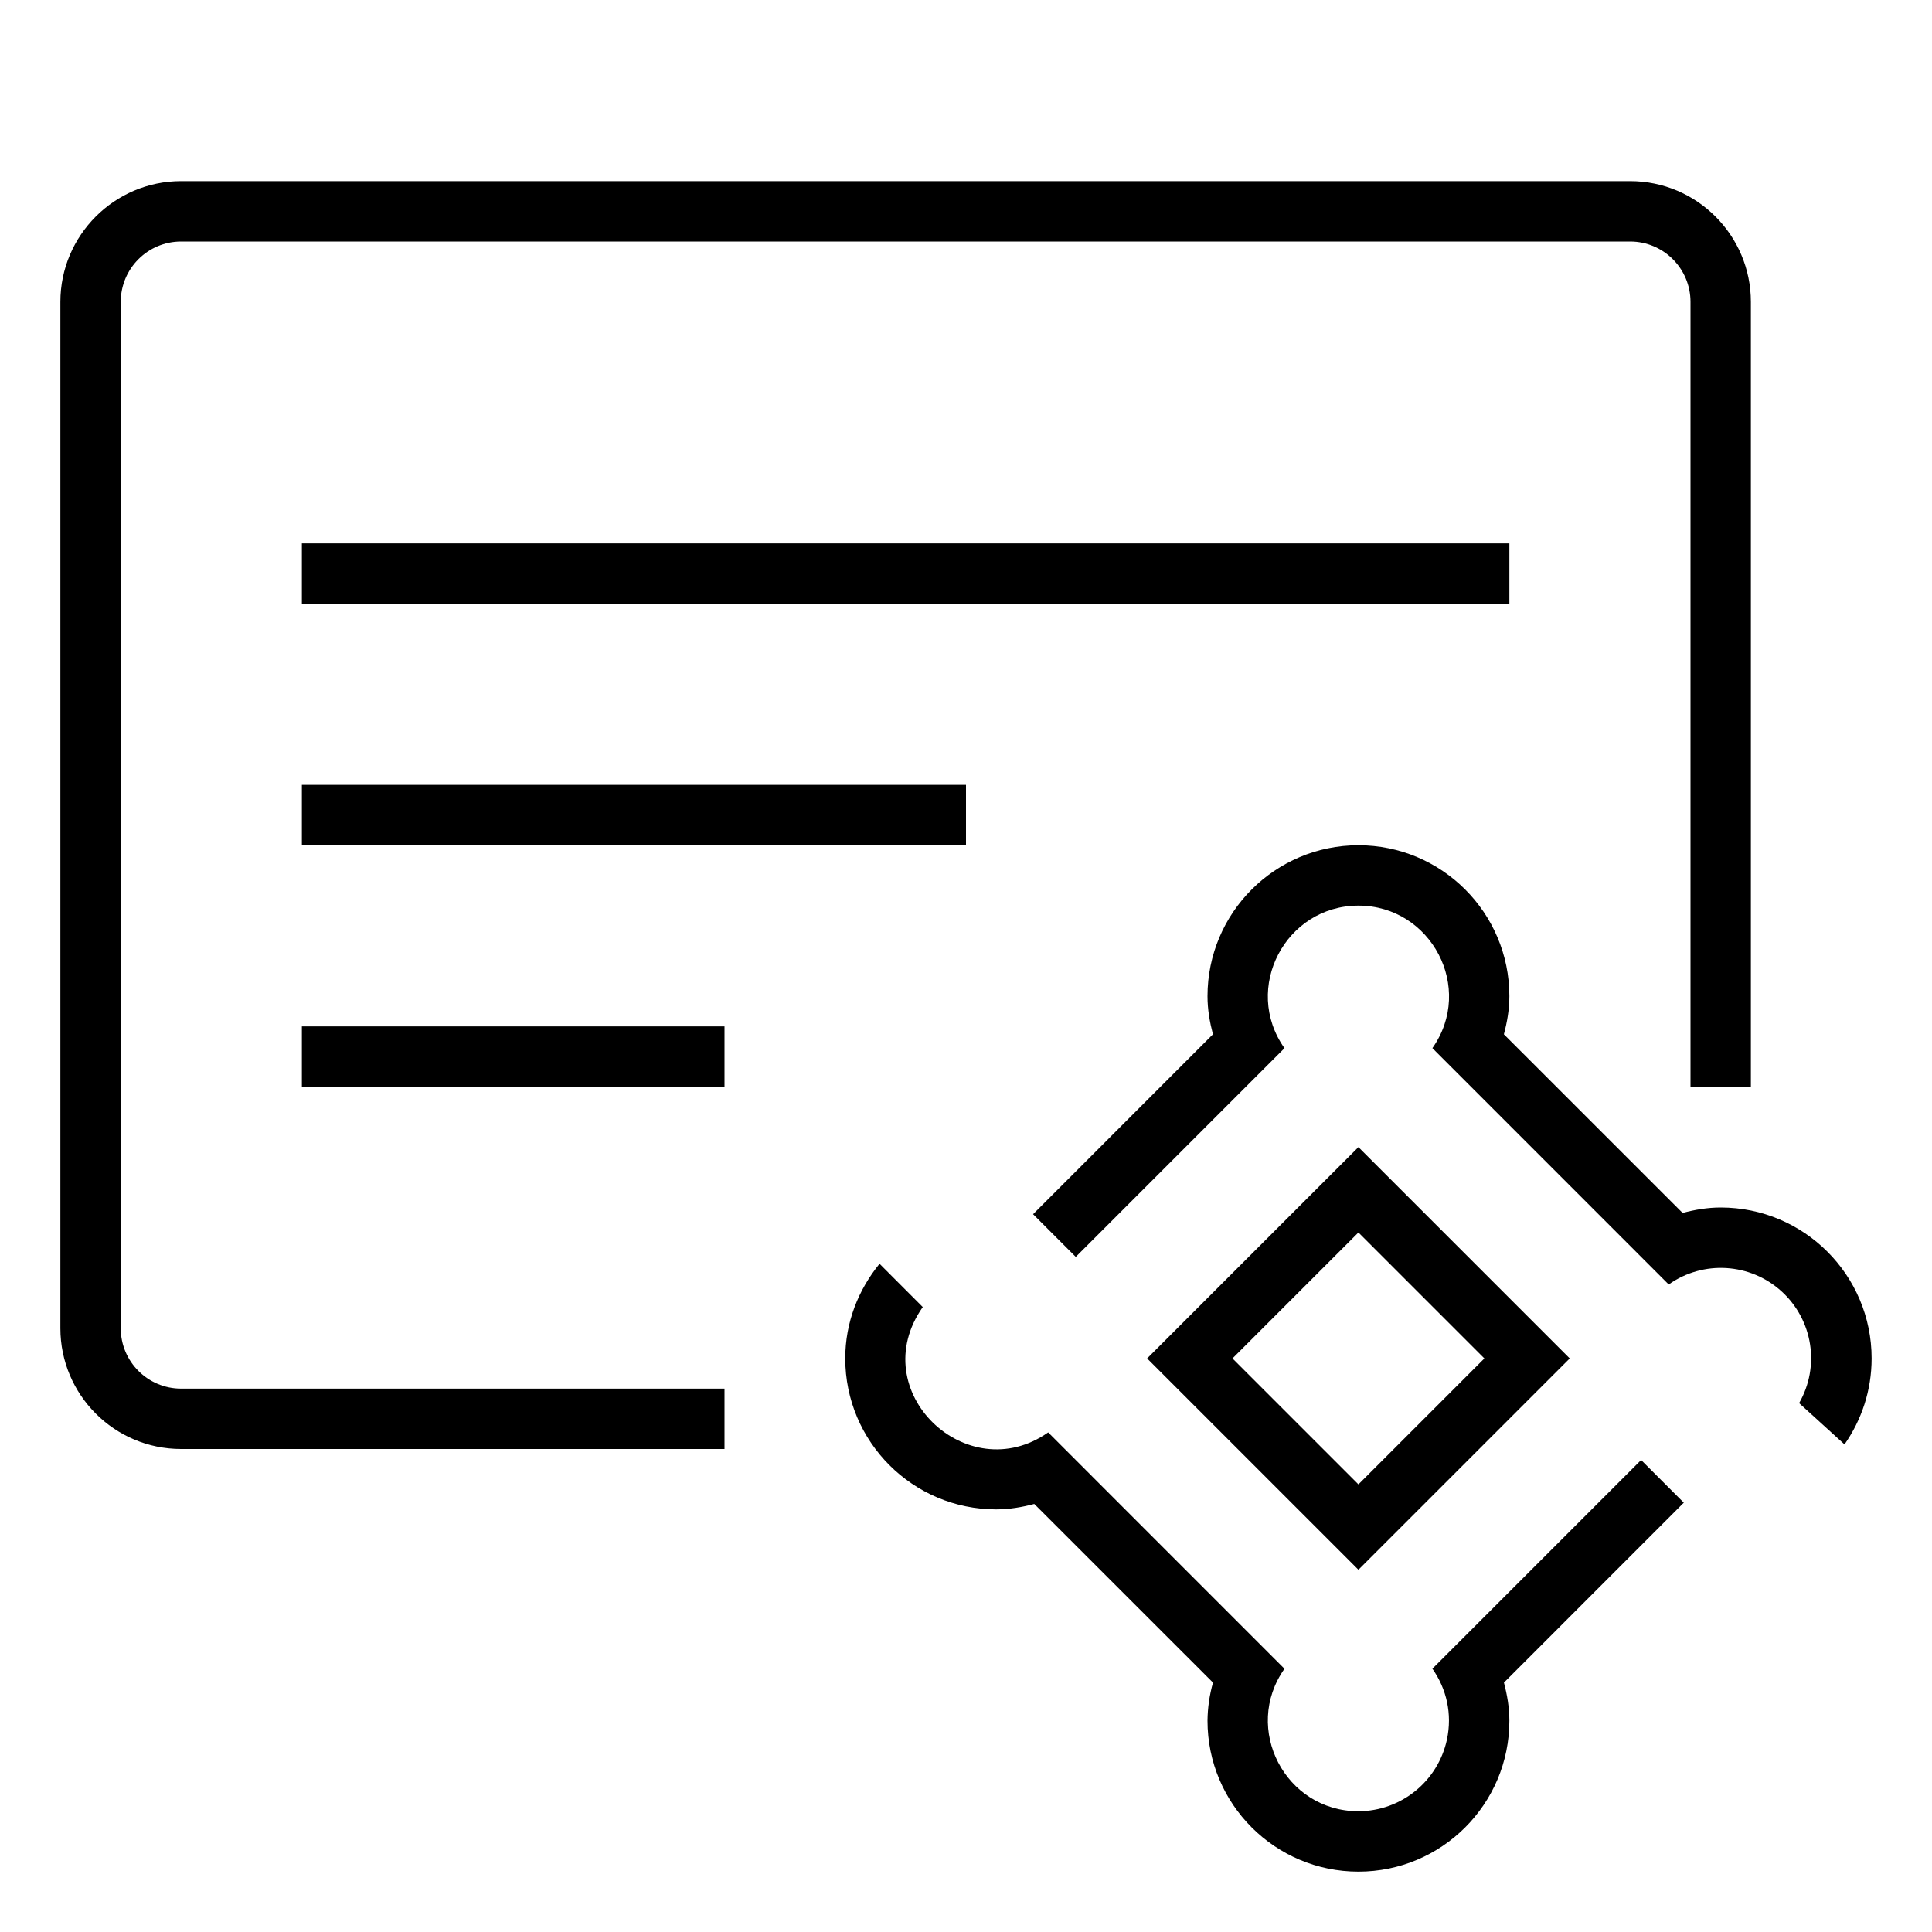
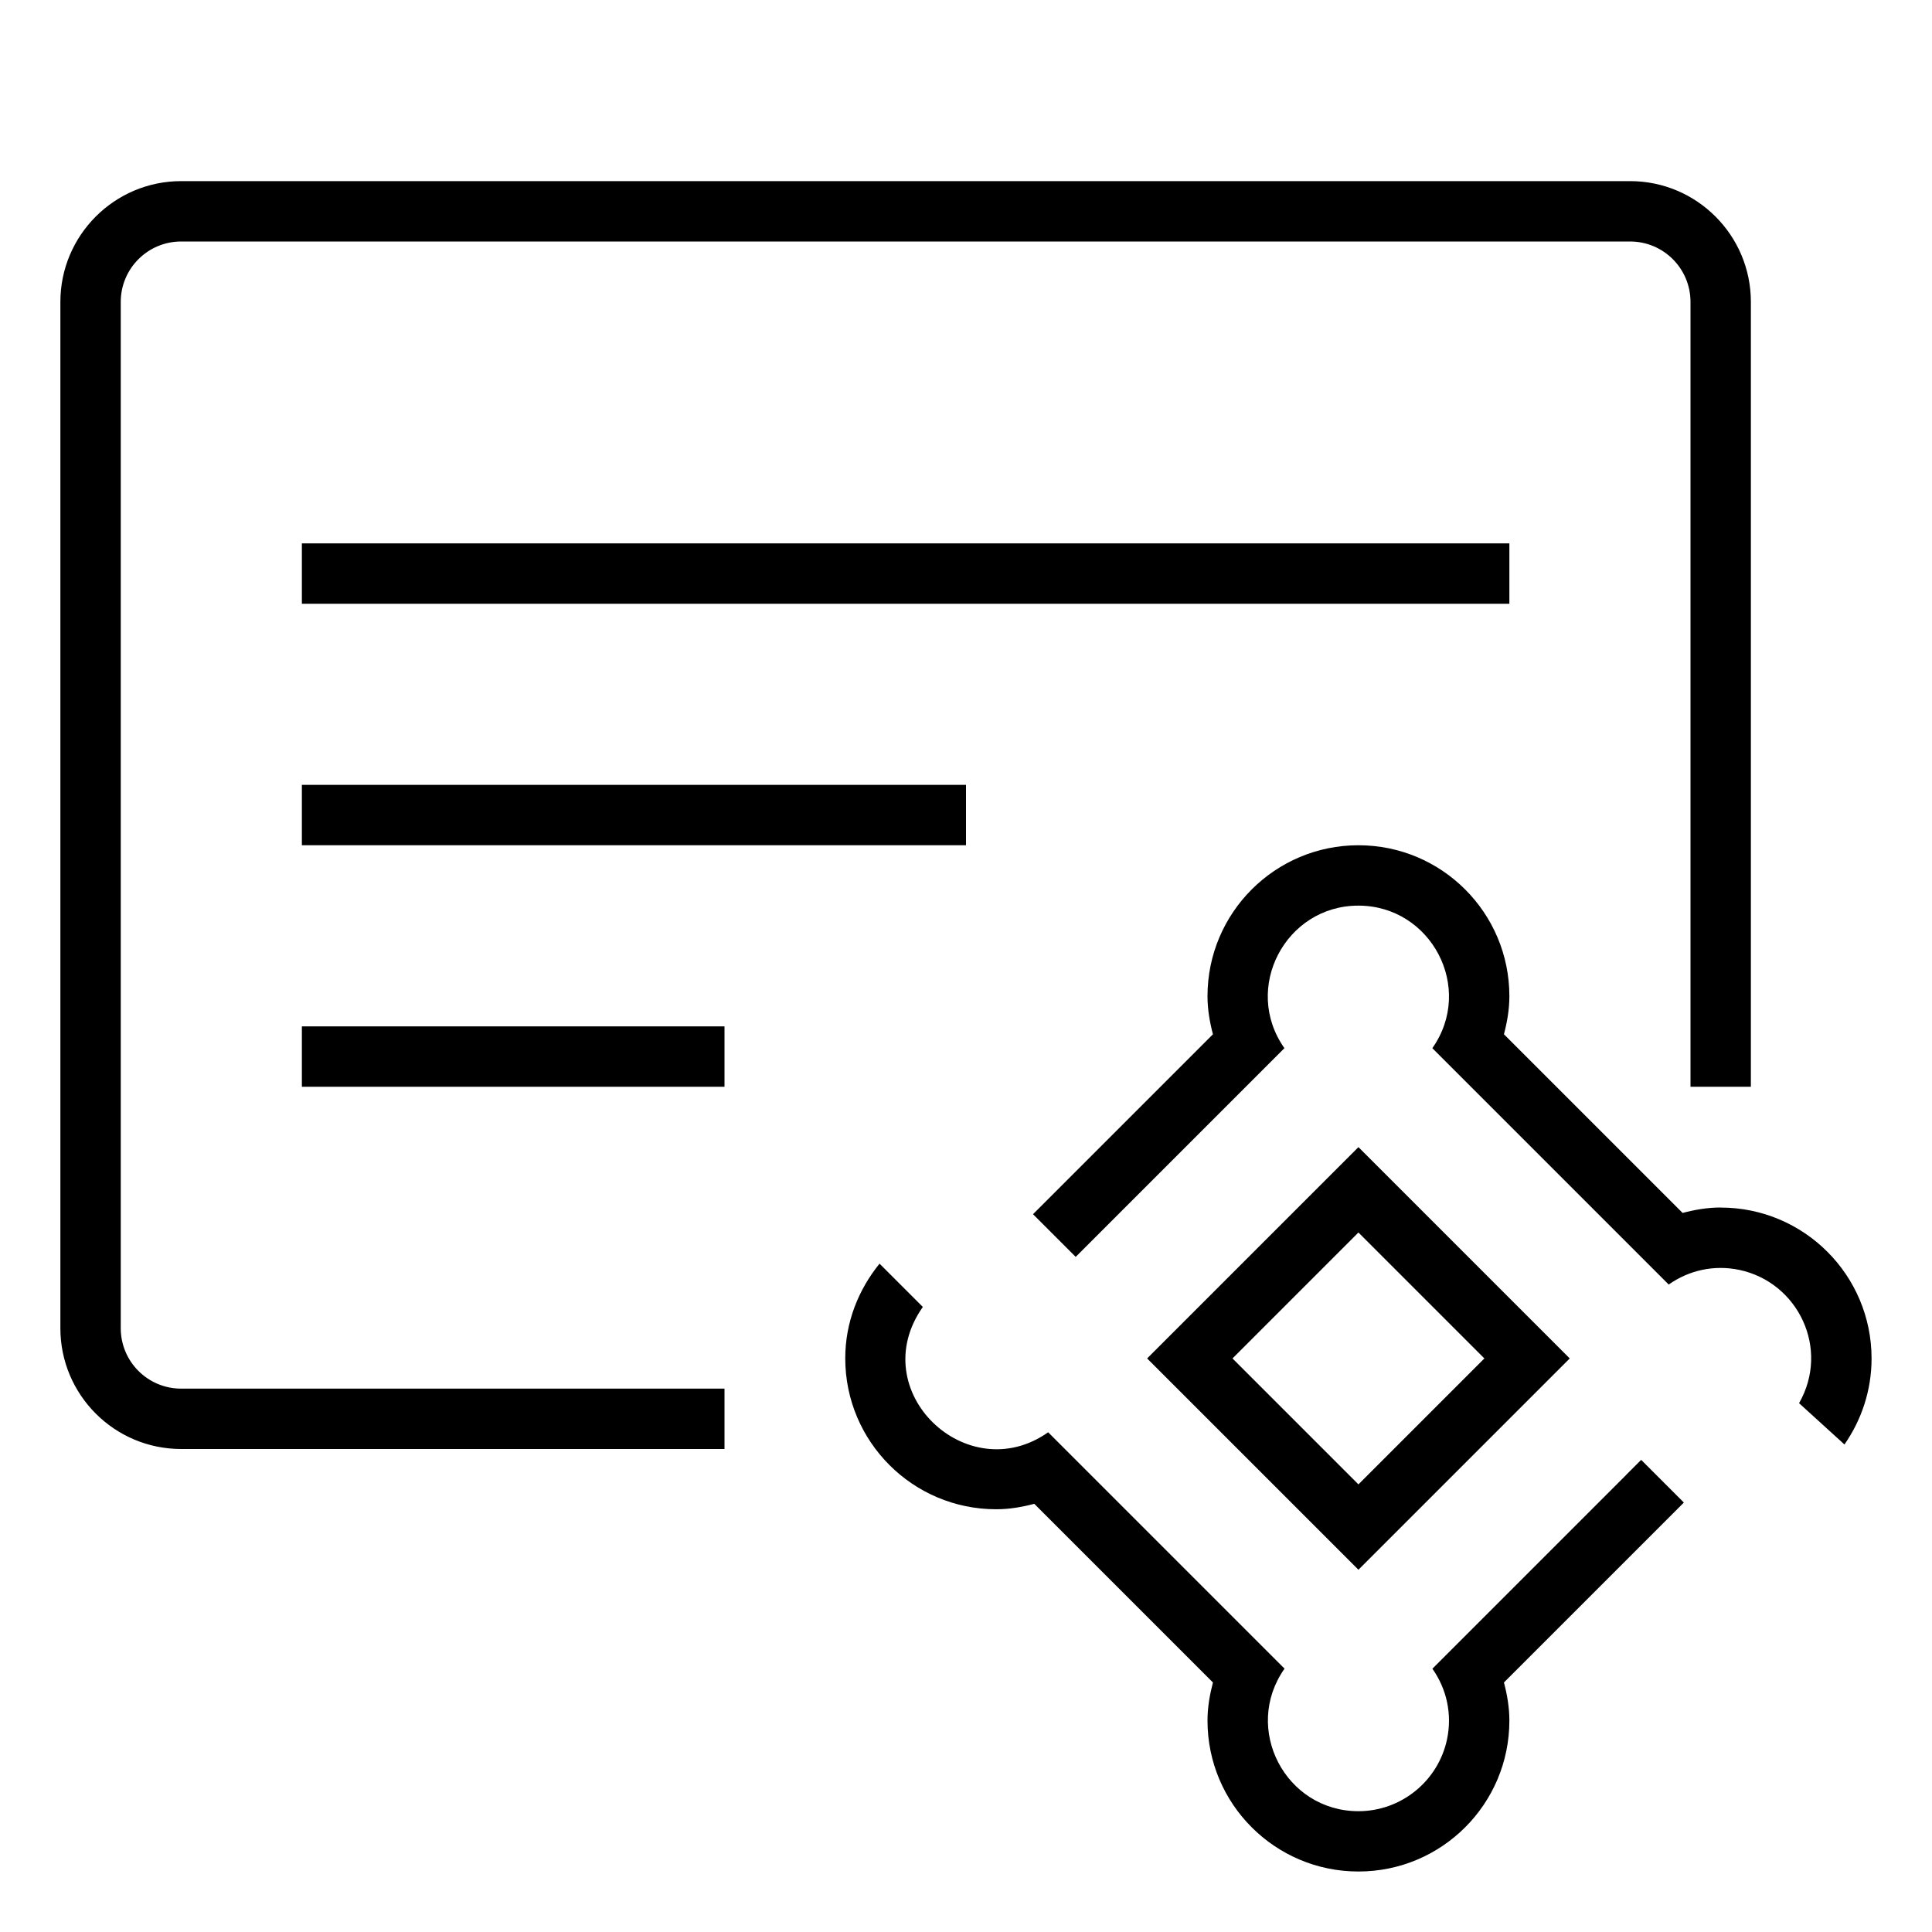
- <svg xmlns="http://www.w3.org/2000/svg" viewBox="0 0 32 32">
-   <path d="M0 0h32v32H0z" style="fill:none" />
-   <path d="M25 10H5V9h20zM5 14h11v-1H5zm0 4h7v-1H5zm17.5 8L19 22.5l3.5-3.5 3.5 3.5zm-2.086-3.5 2.086 2.086 2.086-2.086-2.086-2.086zM28.5 20c-.22 0-.429.037-.631.09l-2.96-2.959c.054-.202.091-.412.091-.631a2.5 2.5 0 1 0-5 0c0 .22.037.429.09.631l-2.959 2.96-.02.02.707.707 3.457-3.457c-.702-.996.02-2.361 1.225-2.361 1.204 0 1.928 1.364 1.225 2.36l3.914 3.915a1.495 1.495 0 0 1 2.16 1.965l.752.684c.282-.404.449-.894.449-1.424a2.5 2.5 0 0 0-2.5-2.5m-1.568 4.432-3.207 3.207c.236.336.331.751.241 1.173A1.504 1.504 0 0 1 22.5 30c-1.213 0-1.924-1.37-1.225-2.36l-3.914-3.915c-1.342.945-3.056-.683-2.077-2.076l-.716-.717c-.35.43-.568.97-.568 1.568a2.5 2.5 0 0 0 2.5 2.5c.22 0 .429-.037.631-.09l2.96 2.959A2.4 2.4 0 0 0 20 28.5a2.5 2.5 0 0 0 5 0c0-.22-.037-.429-.09-.631l2.959-2.96.02-.02-.707-.707zM2 22V5a1 1 0 0 1 1-1h24a1 1 0 0 1 1 1v13h1V5c0-1.102-.896-2-2-2H3c-1.104 0-2 .898-2 2v17c0 1.103.896 2 2 2h9v-1H3a1 1 0 0 1-1-1" />
+ <svg xmlns="http://www.w3.org/2000/svg" id="icons" viewBox="0 0 32 32">
+   <rect width="32" height="32" fill="none" />
+   <path d="M25,10H5v-1h20v1ZM5,14h11v-1H5v1ZM5,18h7v-1h-7v1ZM22.5,26l-3.5-3.5,3.5-3.5,3.5,3.5-3.5,3.5ZM20.414,22.5l2.086,2.086,2.086-2.086-2.086-2.086-2.086,2.086ZM28.5,20c-.219,0-.429.037-.631.09l-2.959-2.959c.053-.203.09-.412.09-.631,0-1.381-1.119-2.5-2.5-2.5s-2.5,1.119-2.5,2.5c0,.219.037.429.09.631l-2.959,2.959-.021.021.707.707,3.457-3.457c-.702-.996.02-2.361,1.225-2.361,1.204,0,1.928,1.364,1.225,2.361l3.915,3.915c.335-.236.751-.331,1.172-.242.971.206,1.503,1.305.987,2.207l.752.684c.281-.404.449-.894.449-1.424,0-1.381-1.119-2.5-2.5-2.5ZM26.932,24.432l-3.207,3.207c.236.335.331.751.242,1.172-.147.69-.761,1.188-1.466,1.188-1.213,0-1.924-1.369-1.225-2.361l-3.915-3.915c-1.341.946-3.056-.683-2.076-2.076l-.717-.717c-.349.43-.568.971-.568,1.568,0,1.381,1.119,2.5,2.5,2.5.22,0,.429-.037.631-.09l2.959,2.959c-.053.203-.09.412-.09.631,0,1.381,1.119,2.5,2.5,2.5s2.5-1.119,2.5-2.5c0-.22-.037-.429-.09-.631l2.959-2.959.021-.021-.707-.707-.25.25ZM2,22V5c0-.552.448-1,1-1h24c.552,0,1,.448,1,1v13h1V5c0-1.102-.896-2-2-2H3c-1.104,0-2,.898-2,2v17c0,1.103.896,2,2,2h9v-1H3c-.552,0-1-.448-1-1Z" />
</svg>
